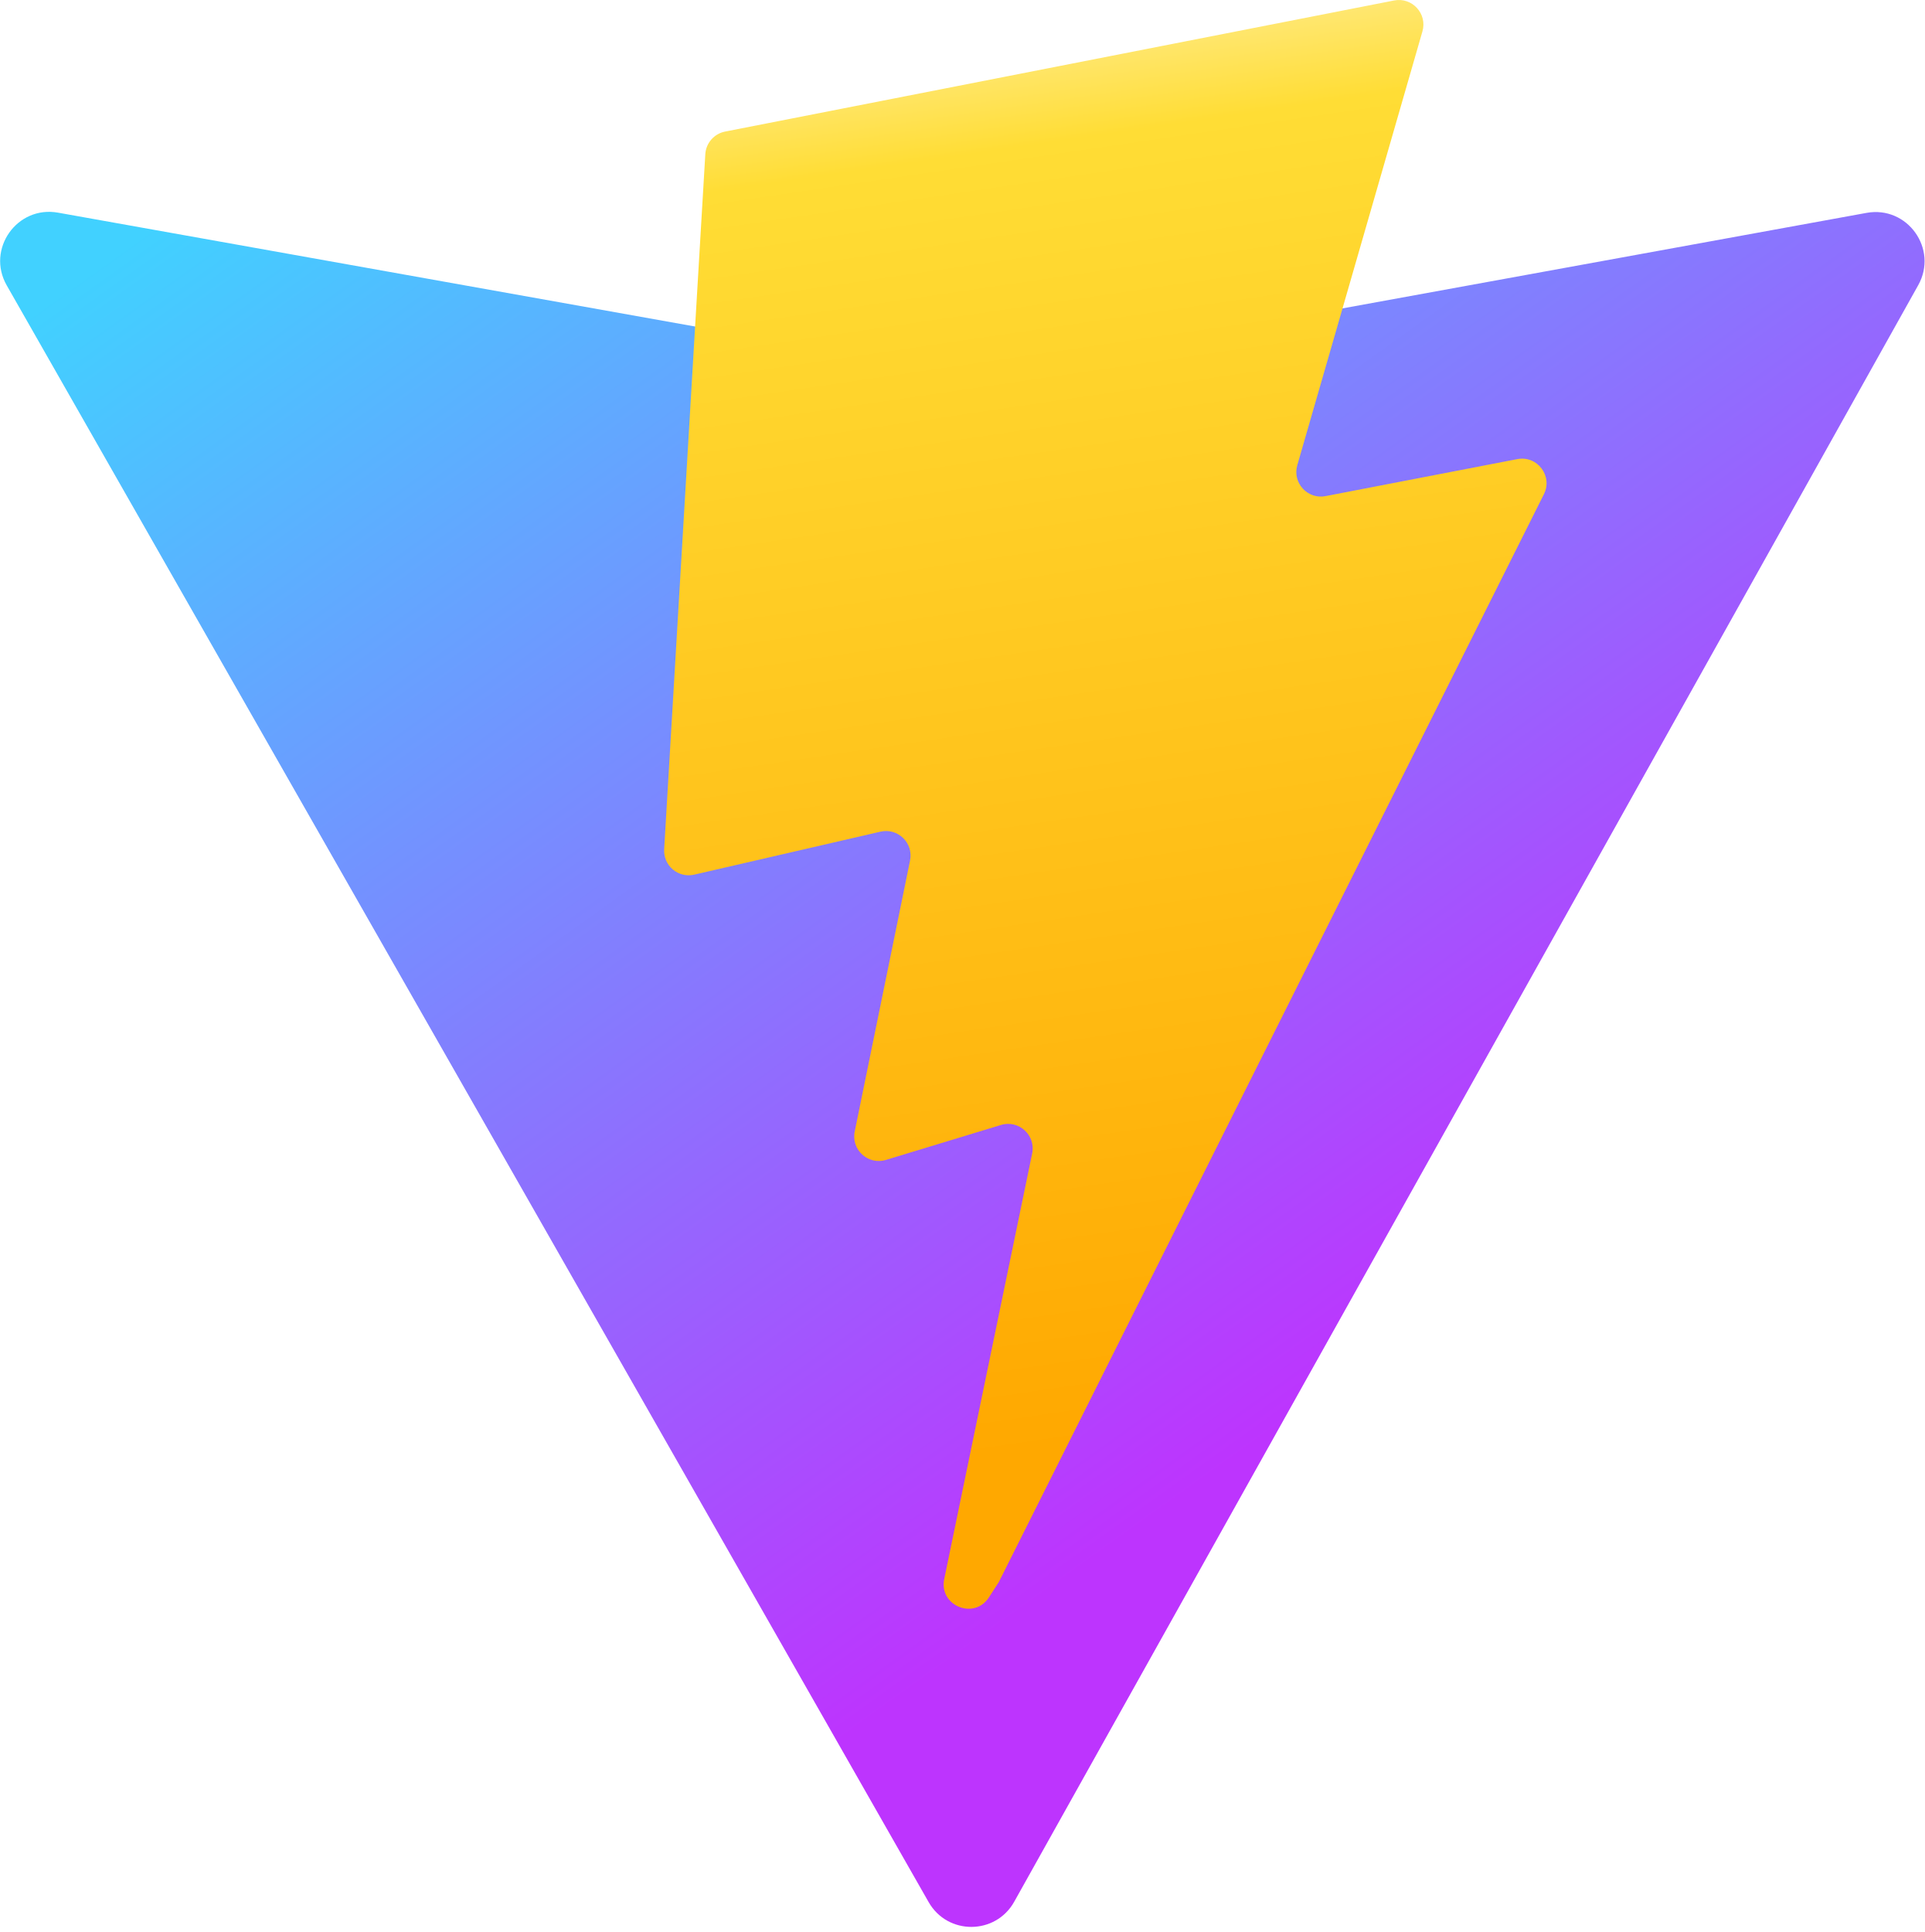
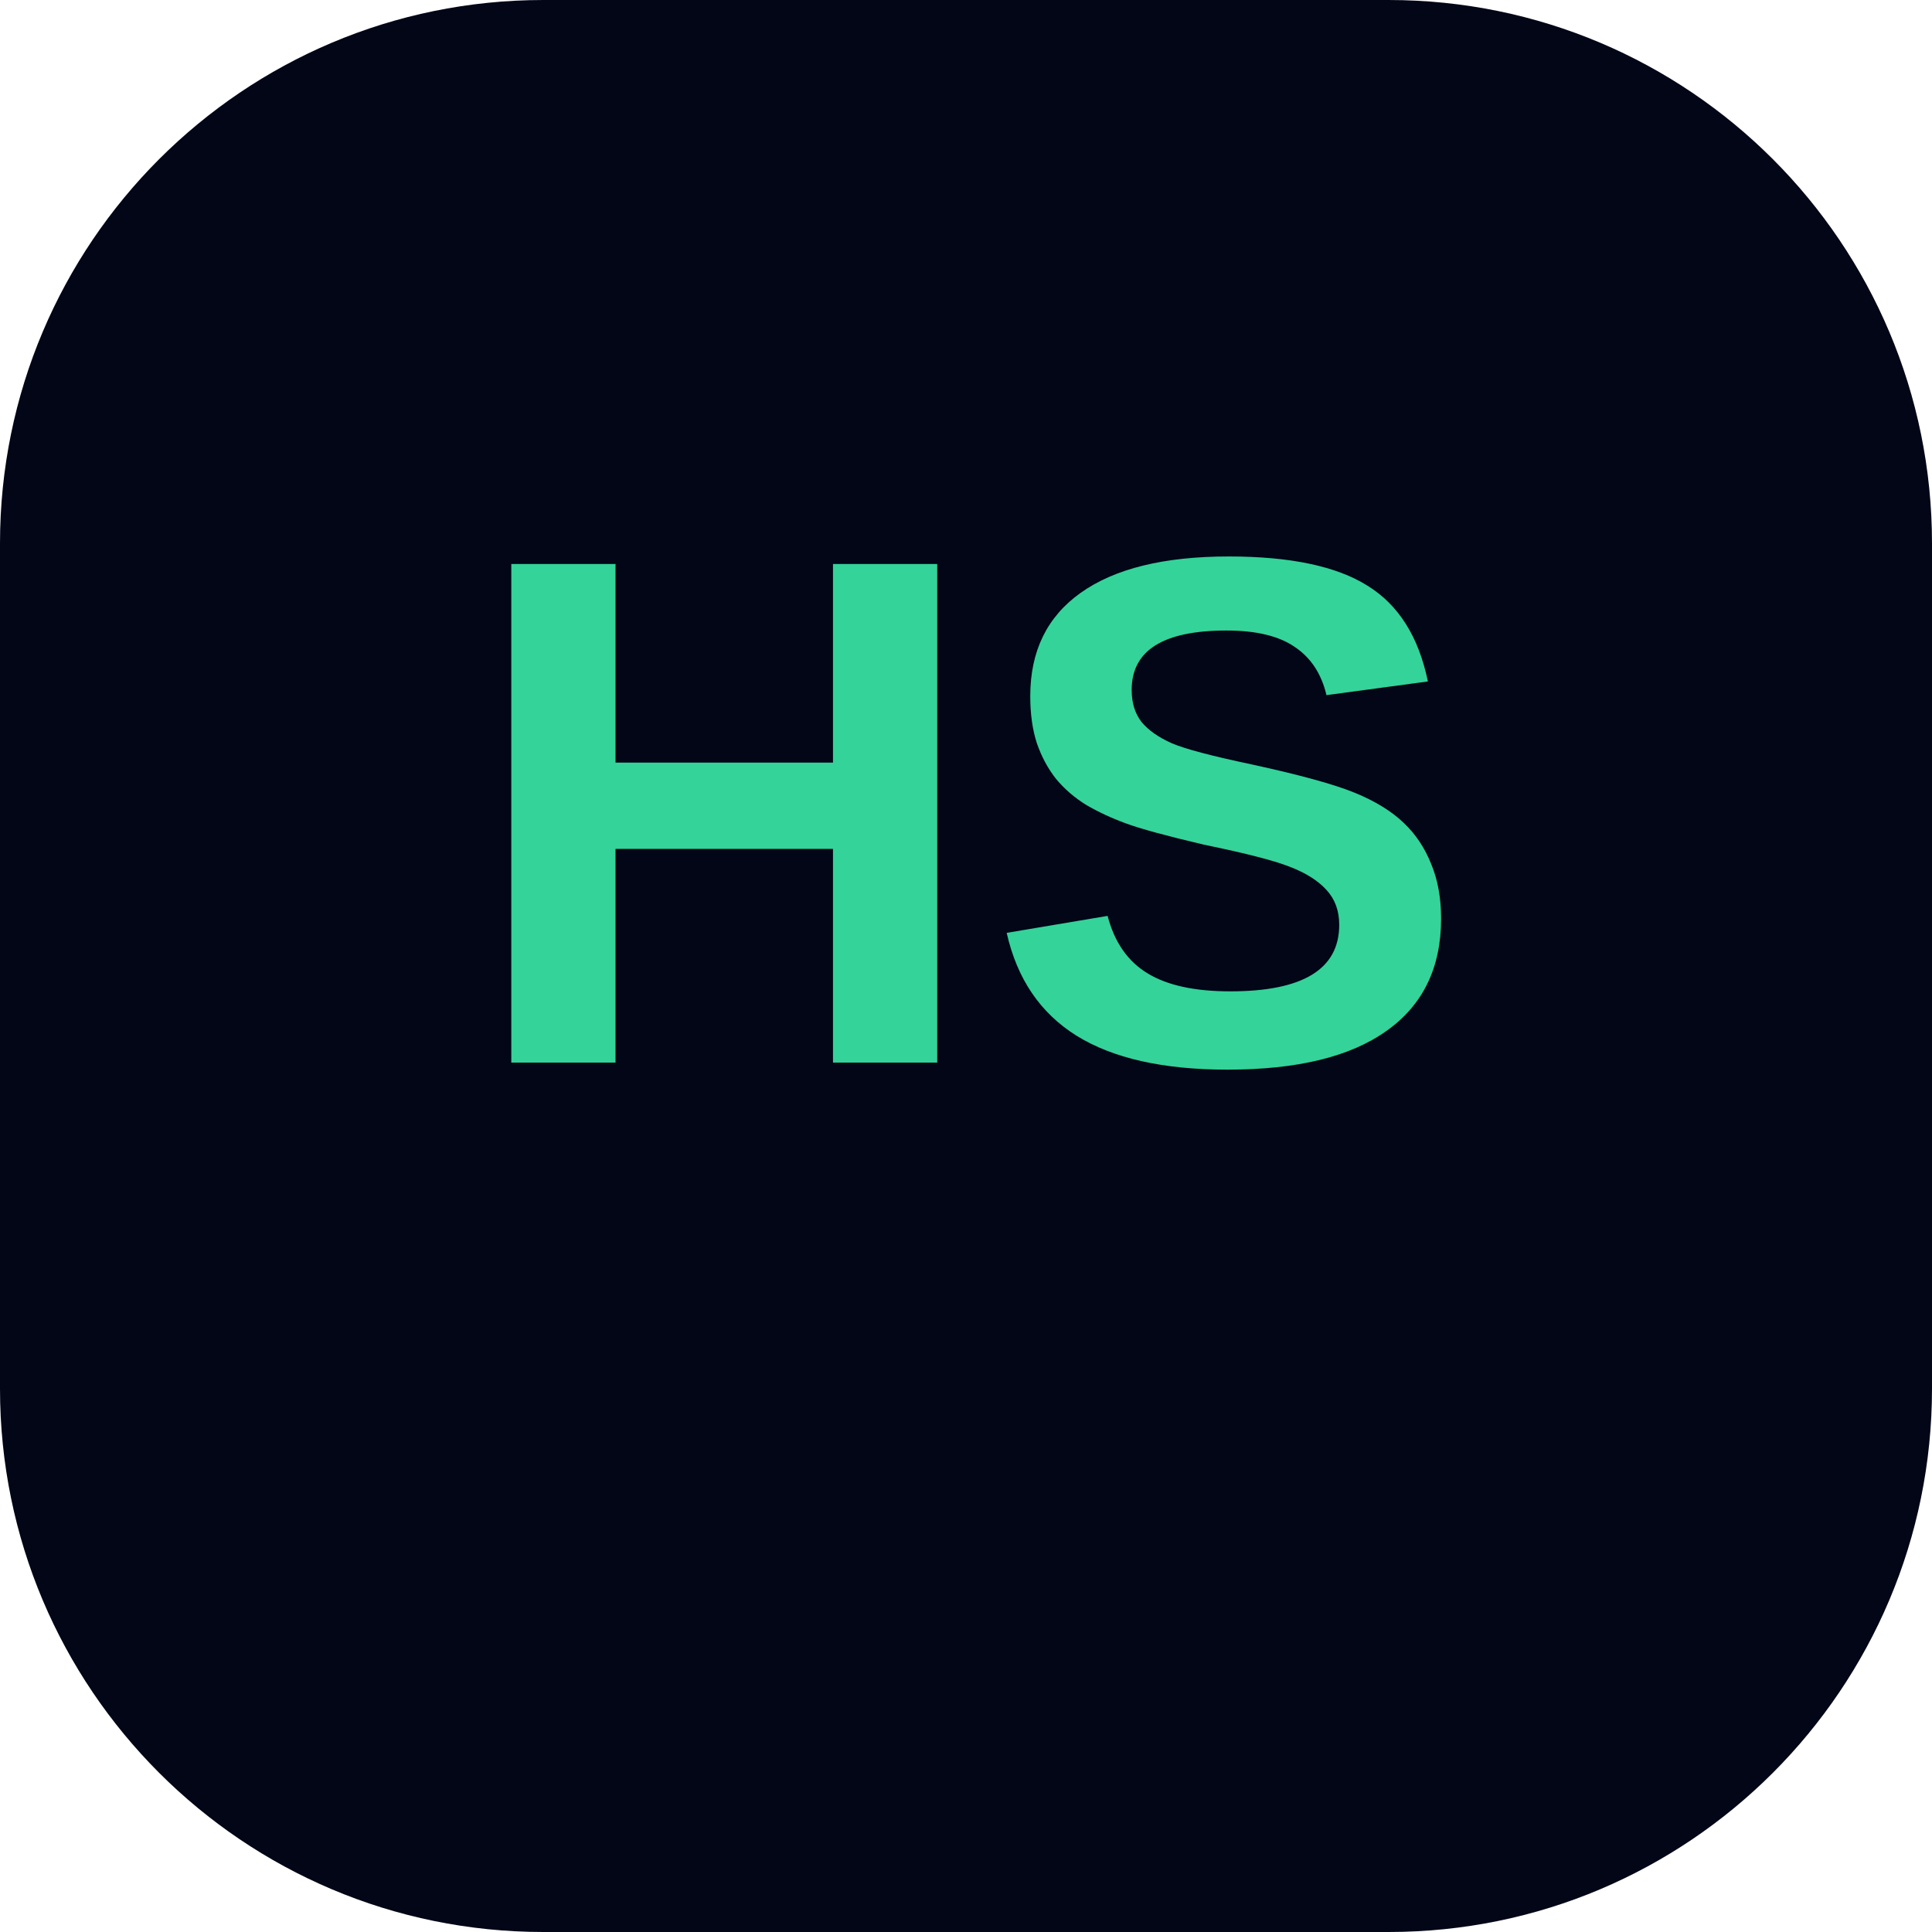
- <svg xmlns="http://www.w3.org/2000/svg" aria-hidden="true" role="img" class="iconify iconify--logos" width="31.88" height="32" preserveAspectRatio="xMidYMid meet" viewBox="0 0 256 257">
-   <defs>
-     <linearGradient id="IconifyId1813088fe1fbc01fb466" x1="-.828%" x2="57.636%" y1="7.652%" y2="78.411%">
-       <stop offset="0%" stop-color="#41D1FF" />
-       <stop offset="100%" stop-color="#BD34FE" />
-     </linearGradient>
-     <linearGradient id="IconifyId1813088fe1fbc01fb467" x1="43.376%" x2="50.316%" y1="2.242%" y2="89.03%">
-       <stop offset="0%" stop-color="#FFEA83" />
-       <stop offset="8.333%" stop-color="#FFDD35" />
-       <stop offset="100%" stop-color="#FFA800" />
-     </linearGradient>
-   </defs>
-   <path fill="url(#IconifyId1813088fe1fbc01fb466)" d="M255.153 37.938L134.897 252.976c-2.483 4.44-8.862 4.466-11.382.048L.875 37.958c-2.746-4.814 1.371-10.646 6.827-9.67l120.385 21.517a6.537 6.537 0 0 0 2.322-.004l117.867-21.483c5.438-.991 9.574 4.796 6.877 9.62Z" />
-   <path fill="url(#IconifyId1813088fe1fbc01fb467)" d="M185.432.063L96.44 17.501a3.268 3.268 0 0 0-2.634 3.014l-5.474 92.456a3.268 3.268 0 0 0 3.997 3.378l24.777-5.718c2.318-.535 4.413 1.507 3.936 3.838l-7.361 36.047c-.495 2.426 1.782 4.5 4.151 3.78l15.304-4.649c2.372-.72 4.652 1.36 4.15 3.788l-11.698 56.621c-.732 3.542 3.979 5.473 5.943 2.437l1.313-2.028l72.516-144.72c1.215-2.423-.88-5.186-3.54-4.672l-25.505 4.922c-2.396.462-4.435-1.77-3.759-4.114l16.646-57.705c.677-2.35-1.37-4.583-3.769-4.113Z" />
+ <svg xmlns="http://www.w3.org/2000/svg" viewBox="0 0 64 64">
+   <rect width="64" height="64" rx="18" fill="#020617" />
+   <text x="50%" y="55%" text-anchor="middle" font-family="Arial, sans-serif" font-size="24" font-weight="700" fill="#34d399">HS</text>
</svg>
